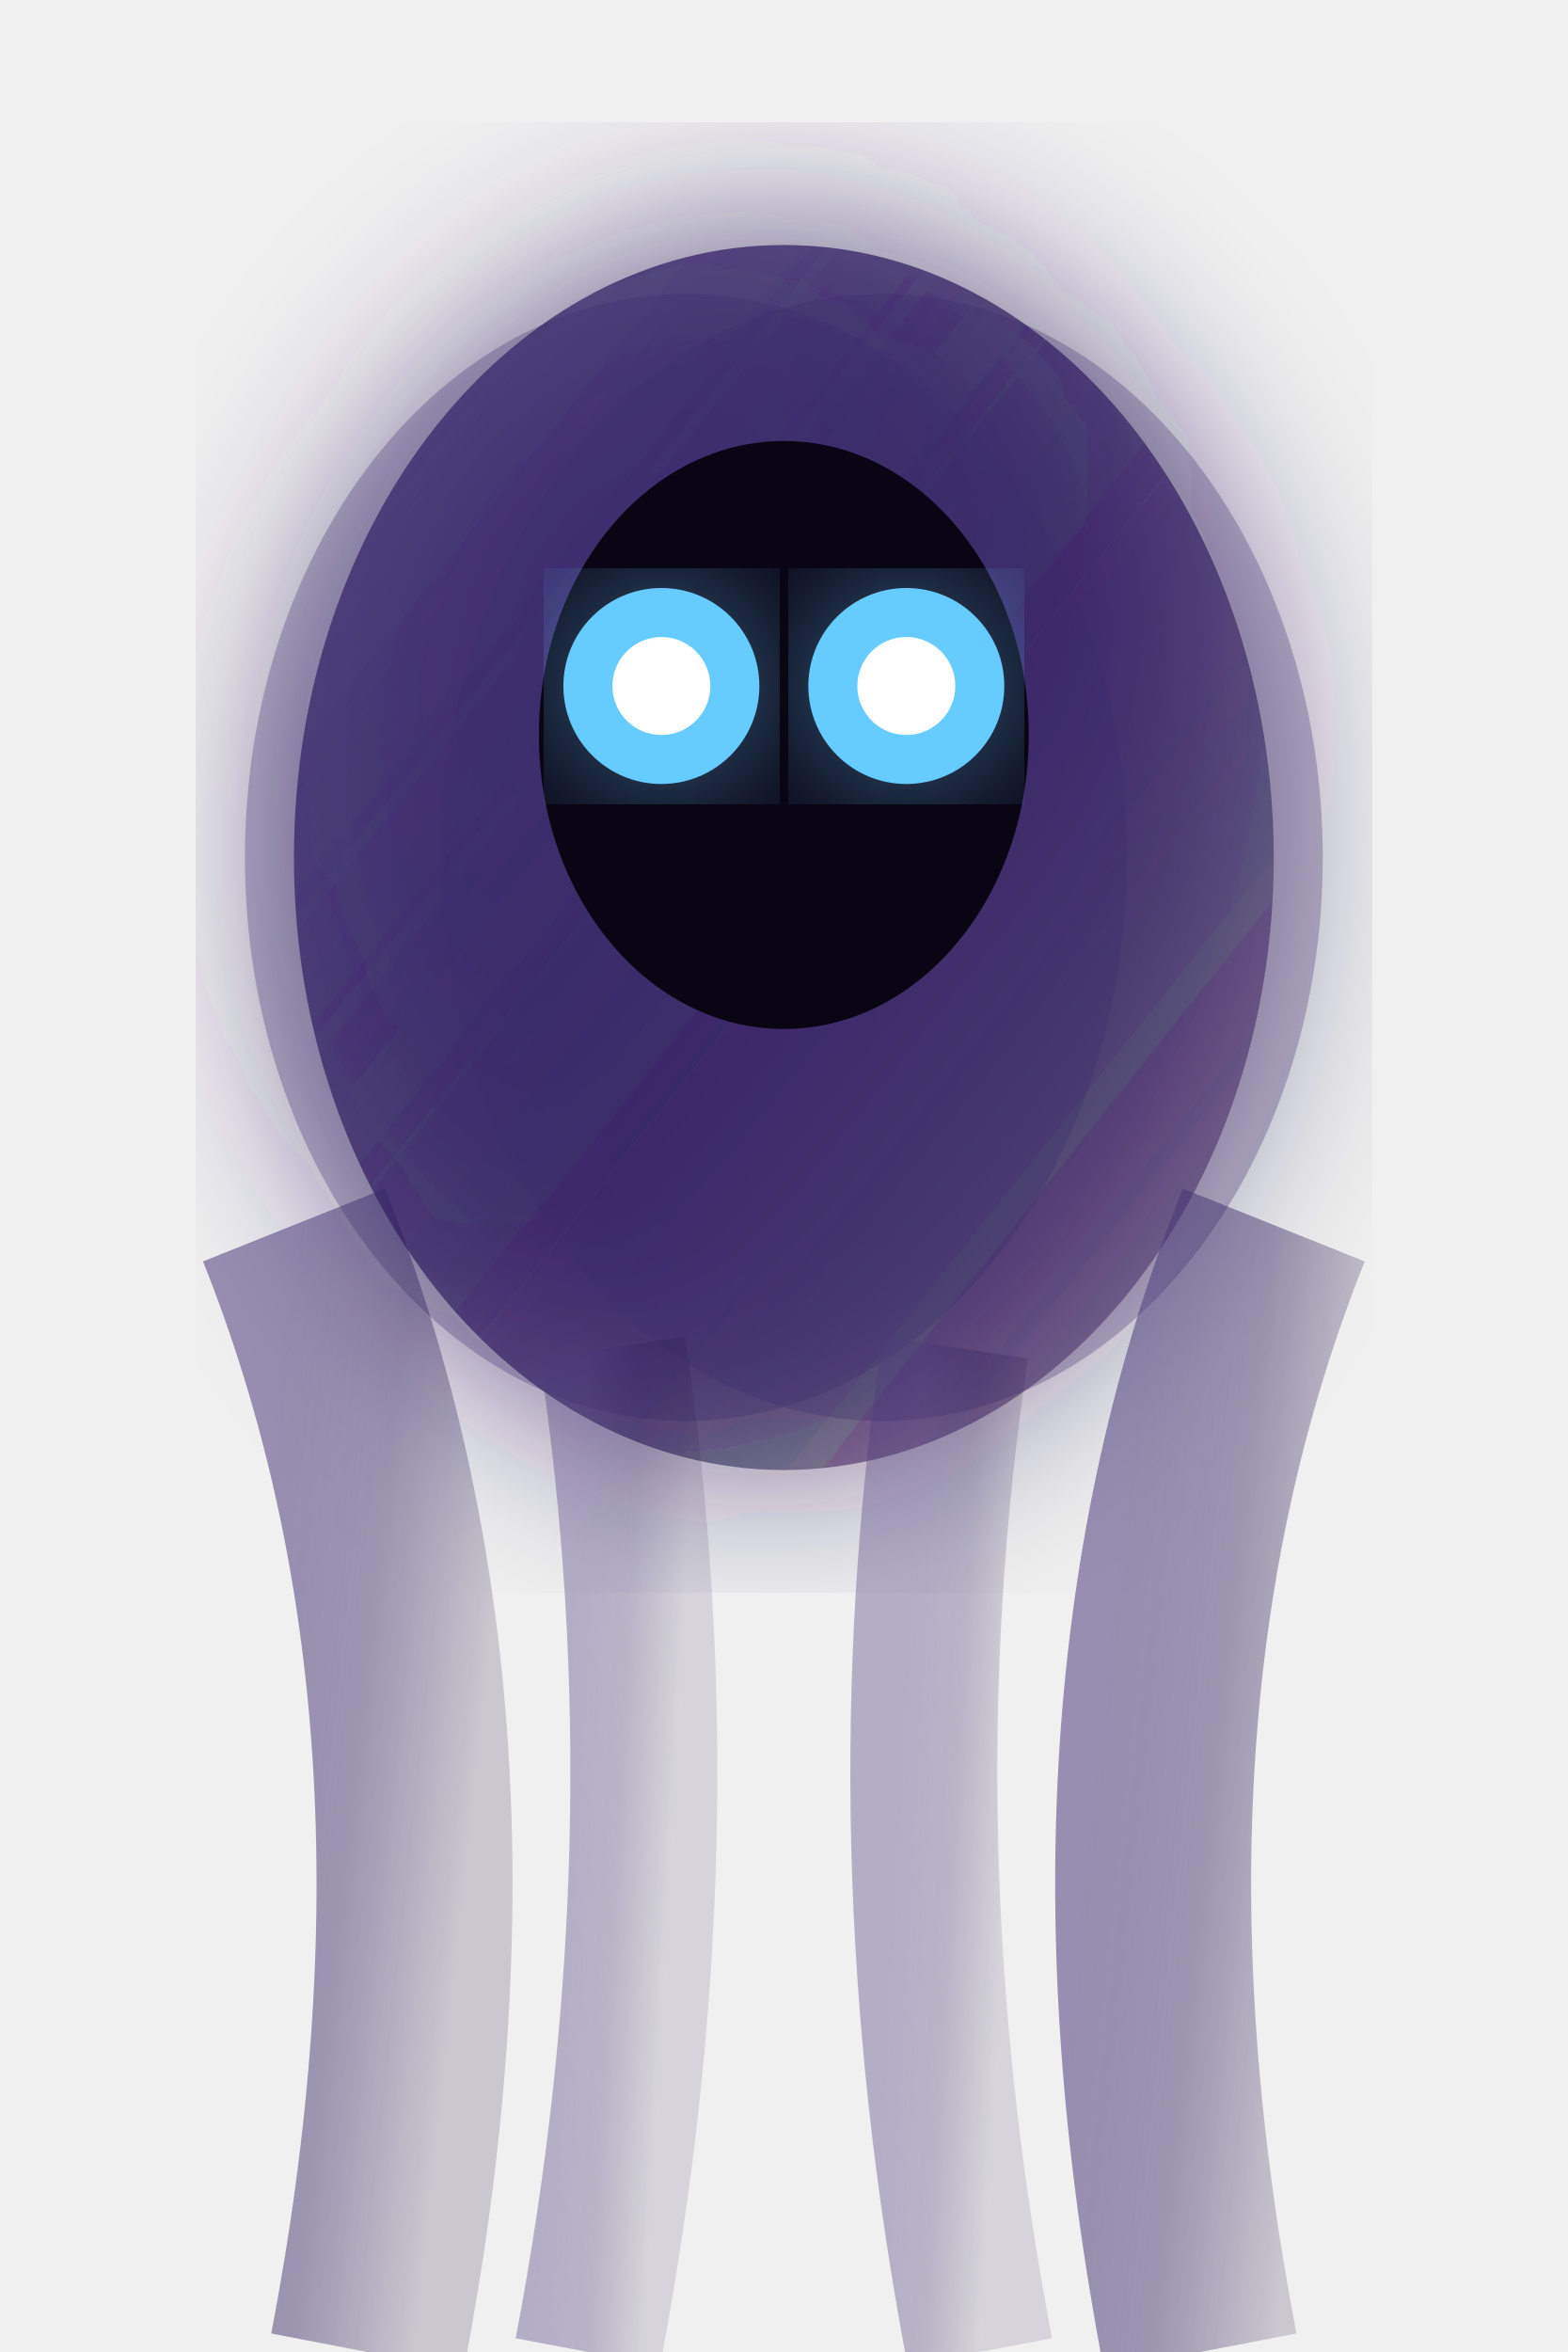
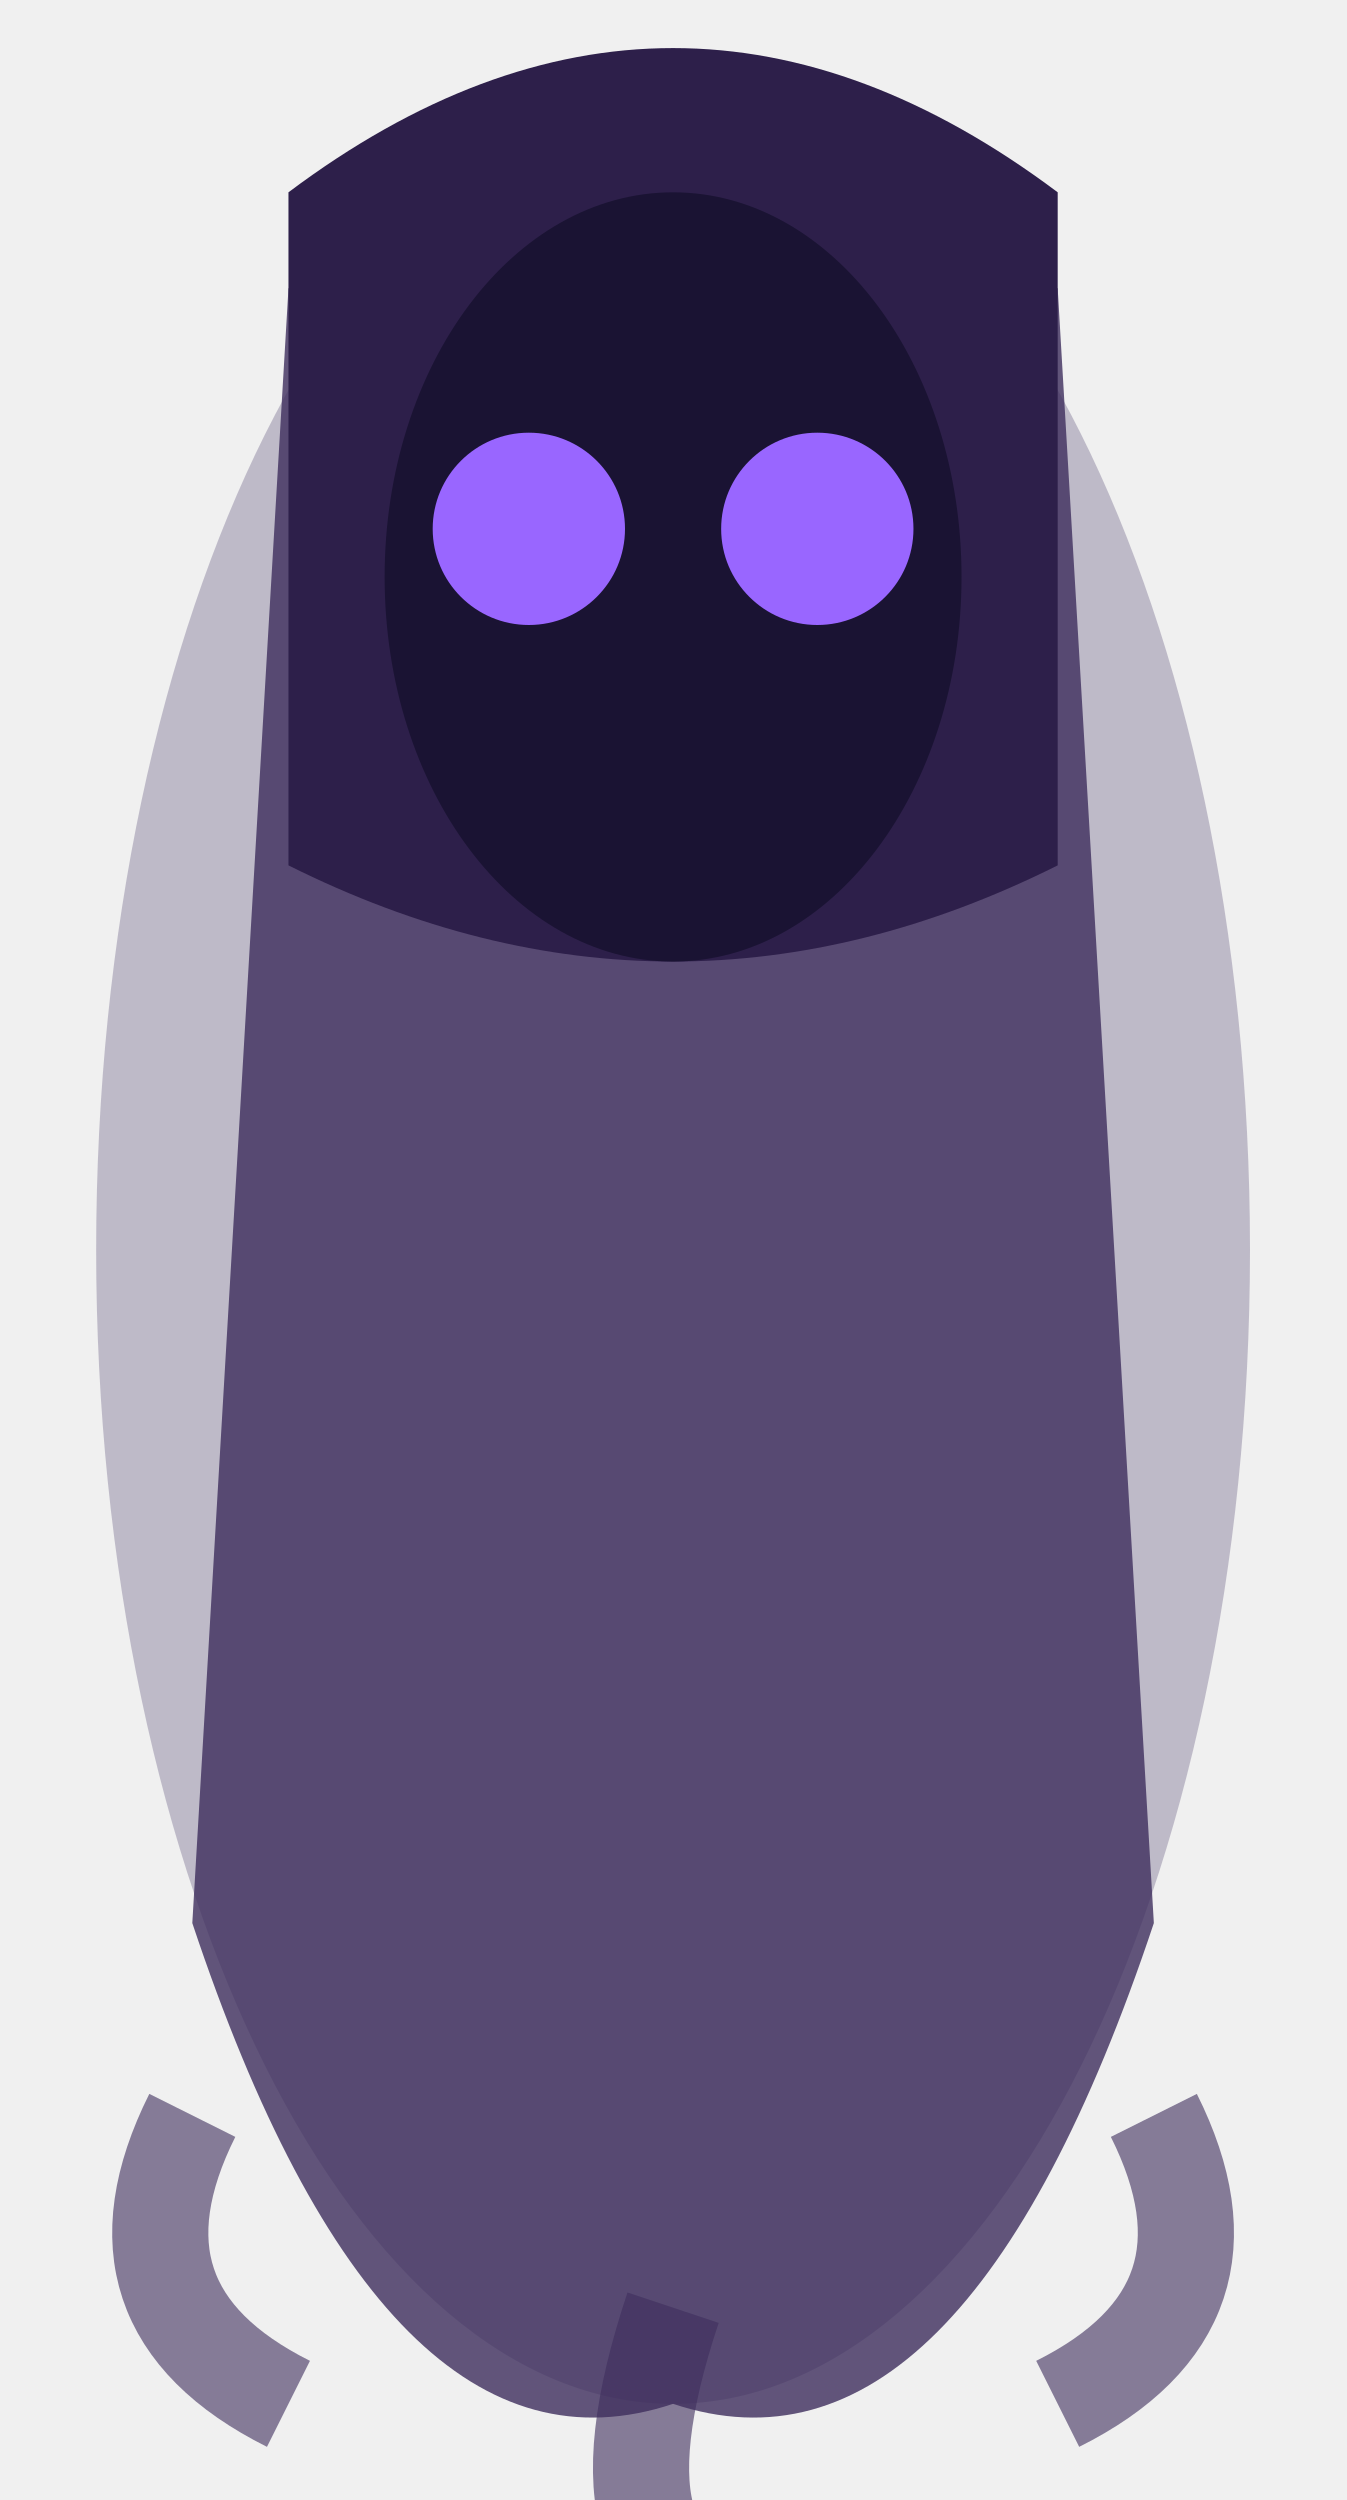
- <svg xmlns="http://www.w3.org/2000/svg" width="64" height="96" viewBox="0 0 64 96">
-   <defs>
-     <linearGradient id="wraithGrad" x1="0%" y1="0%" x2="100%" y2="100%">
-       <stop offset="0%" style="stop-color:#4a3a7a;stop-opacity:0.9" />
-       <stop offset="50%" style="stop-color:#2a1a5a;stop-opacity:0.7" />
-       <stop offset="100%" style="stop-color:#1a0a3a;stop-opacity:0.3" />
-     </linearGradient>
-     <filter id="wraithGlow">
-       <feGaussianBlur stdDeviation="4" result="coloredBlur" />
-       <feMerge>
-         <feMergeNode in="coloredBlur" />
-         <feMergeNode in="SourceGraphic" />
-       </feMerge>
-     </filter>
-   </defs>
-   <ellipse cx="32" cy="35" rx="20" ry="25" fill="url(#wraithGrad)" filter="url(#wraithGlow)" />
-   <ellipse cx="28" cy="35" rx="18" ry="23" fill="#3a2a6a" opacity="0.3" />
-   <ellipse cx="36" cy="35" rx="18" ry="23" fill="#3a2a6a" opacity="0.3" />
-   <ellipse cx="32" cy="30" rx="10" ry="12" fill="#0a0515" />
-   <circle cx="27" cy="28" r="4" fill="#66ccff" filter="url(#wraithGlow)" />
-   <circle cx="37" cy="28" r="4" fill="#66ccff" filter="url(#wraithGlow)" />
-   <circle cx="27" cy="28" r="2" fill="#ffffff" />
-   <circle cx="37" cy="28" r="2" fill="#ffffff" />
-   <path d="M12 50 Q20 70 15 96" stroke="url(#wraithGrad)" stroke-width="8" fill="none" opacity="0.6" />
-   <path d="M52 50 Q44 70 49 96" stroke="url(#wraithGrad)" stroke-width="8" fill="none" opacity="0.6" />
-   <path d="M25 55 Q28 75 24 96" stroke="url(#wraithGrad)" stroke-width="6" fill="none" opacity="0.4" />
-   <path d="M39 55 Q36 75 40 96" stroke="url(#wraithGrad)" stroke-width="6" fill="none" opacity="0.4" />
-   <path d="M32 58 Q32 80 32 96" stroke="url(#wraithGrad)" stroke-width="5" fill="none" opacity="0.3" />
+ <svg xmlns="http://www.w3.org/2000/svg" width="28" height="52" viewBox="0 0 28 52">
+   <ellipse cx="14" cy="26" rx="12" ry="24" fill="#4b3d6b" opacity="0.3" />
+   <path d="M6 6 Q14 0 22 6 L24 40 Q20 52 14 50 Q8 52 4 40 Z" fill="#3d2d5c" opacity="0.8" />
+   <path d="M6 4 Q14 -2 22 4 L22 18 Q14 22 6 18 Z" fill="#2d1f4a" />
+   <ellipse cx="14" cy="12" rx="6" ry="8" fill="#1a1333" />
+   <circle cx="11" cy="11" r="2" fill="#9966ff">
+     <animate attributeName="opacity" values="0.4;1;0.4" dur="3s" repeatCount="indefinite" />
+   </circle>
+   <circle cx="17" cy="11" r="2" fill="#9966ff">
+     <animate attributeName="opacity" values="0.4;1;0.4" dur="3s" repeatCount="indefinite" />
+   </circle>
+   <path d="M4 44 Q2 48 6 50" stroke="#3d2d5c" stroke-width="2" fill="none" opacity="0.6" />
+   <path d="M14 48 Q12 54 16 54" stroke="#3d2d5c" stroke-width="2" fill="none" opacity="0.6" />
+   <path d="M24 44 Q26 48 22 50" stroke="#3d2d5c" stroke-width="2" fill="none" opacity="0.6" />
</svg>
